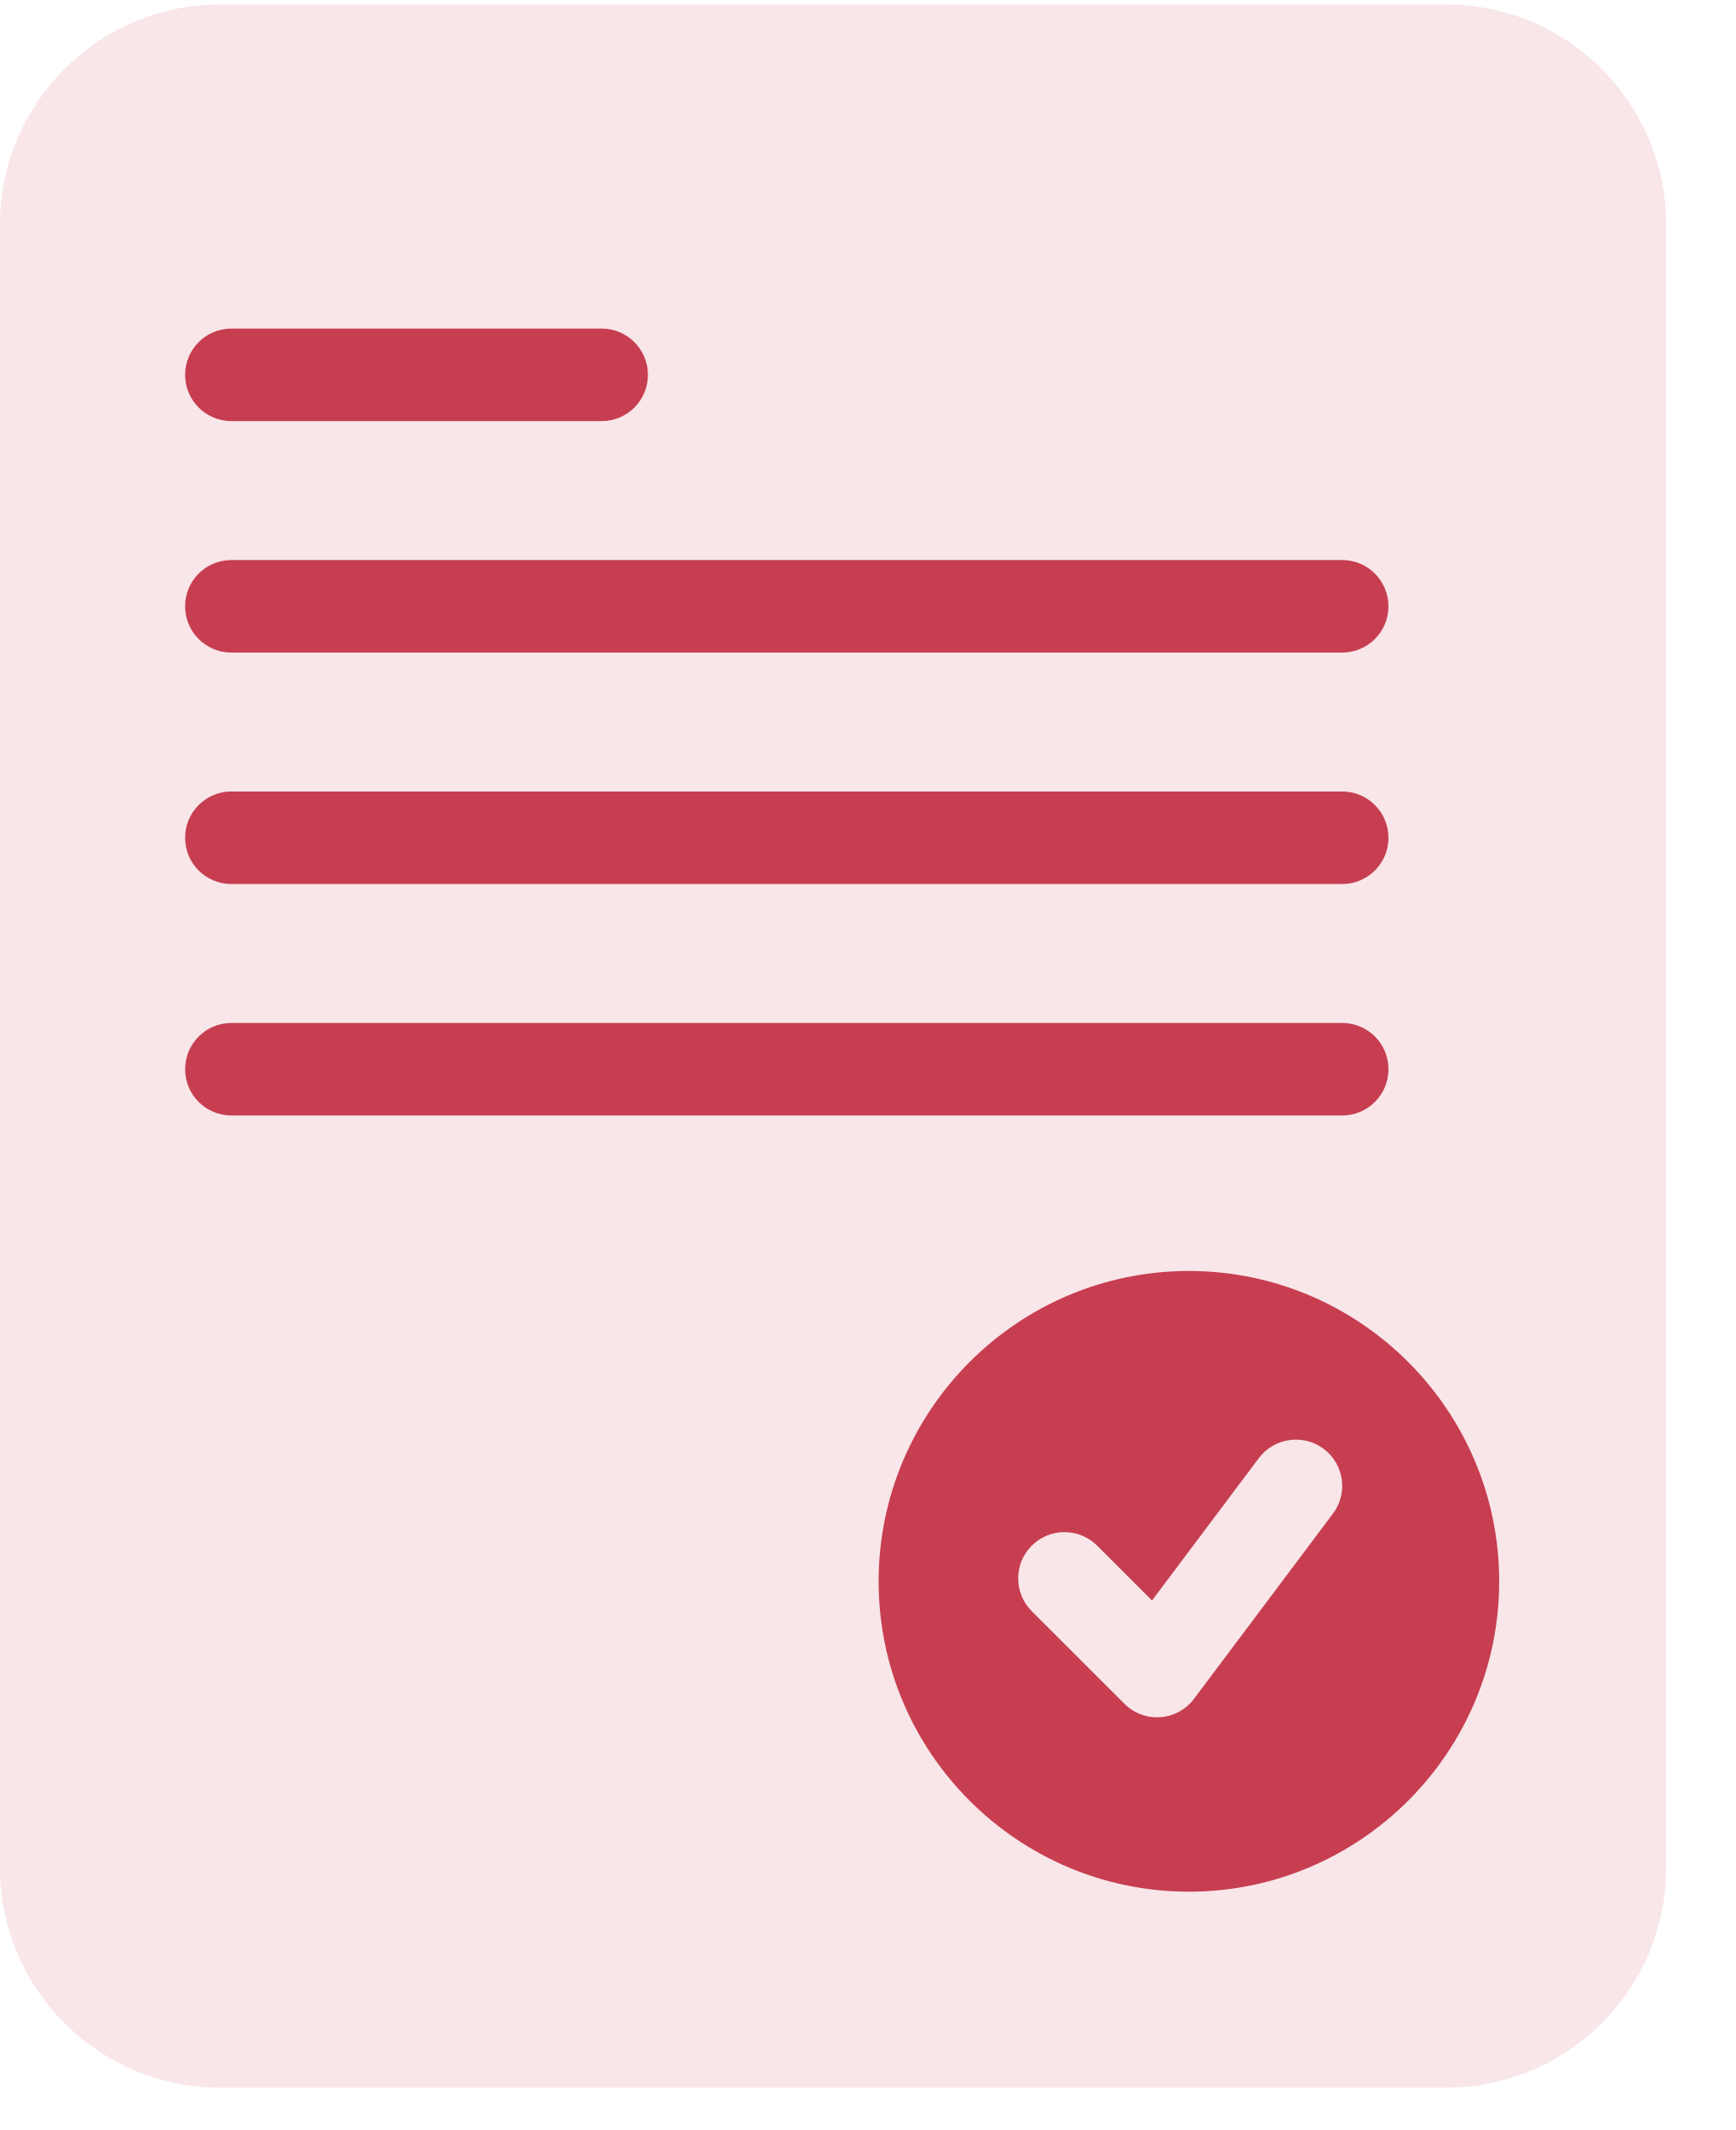
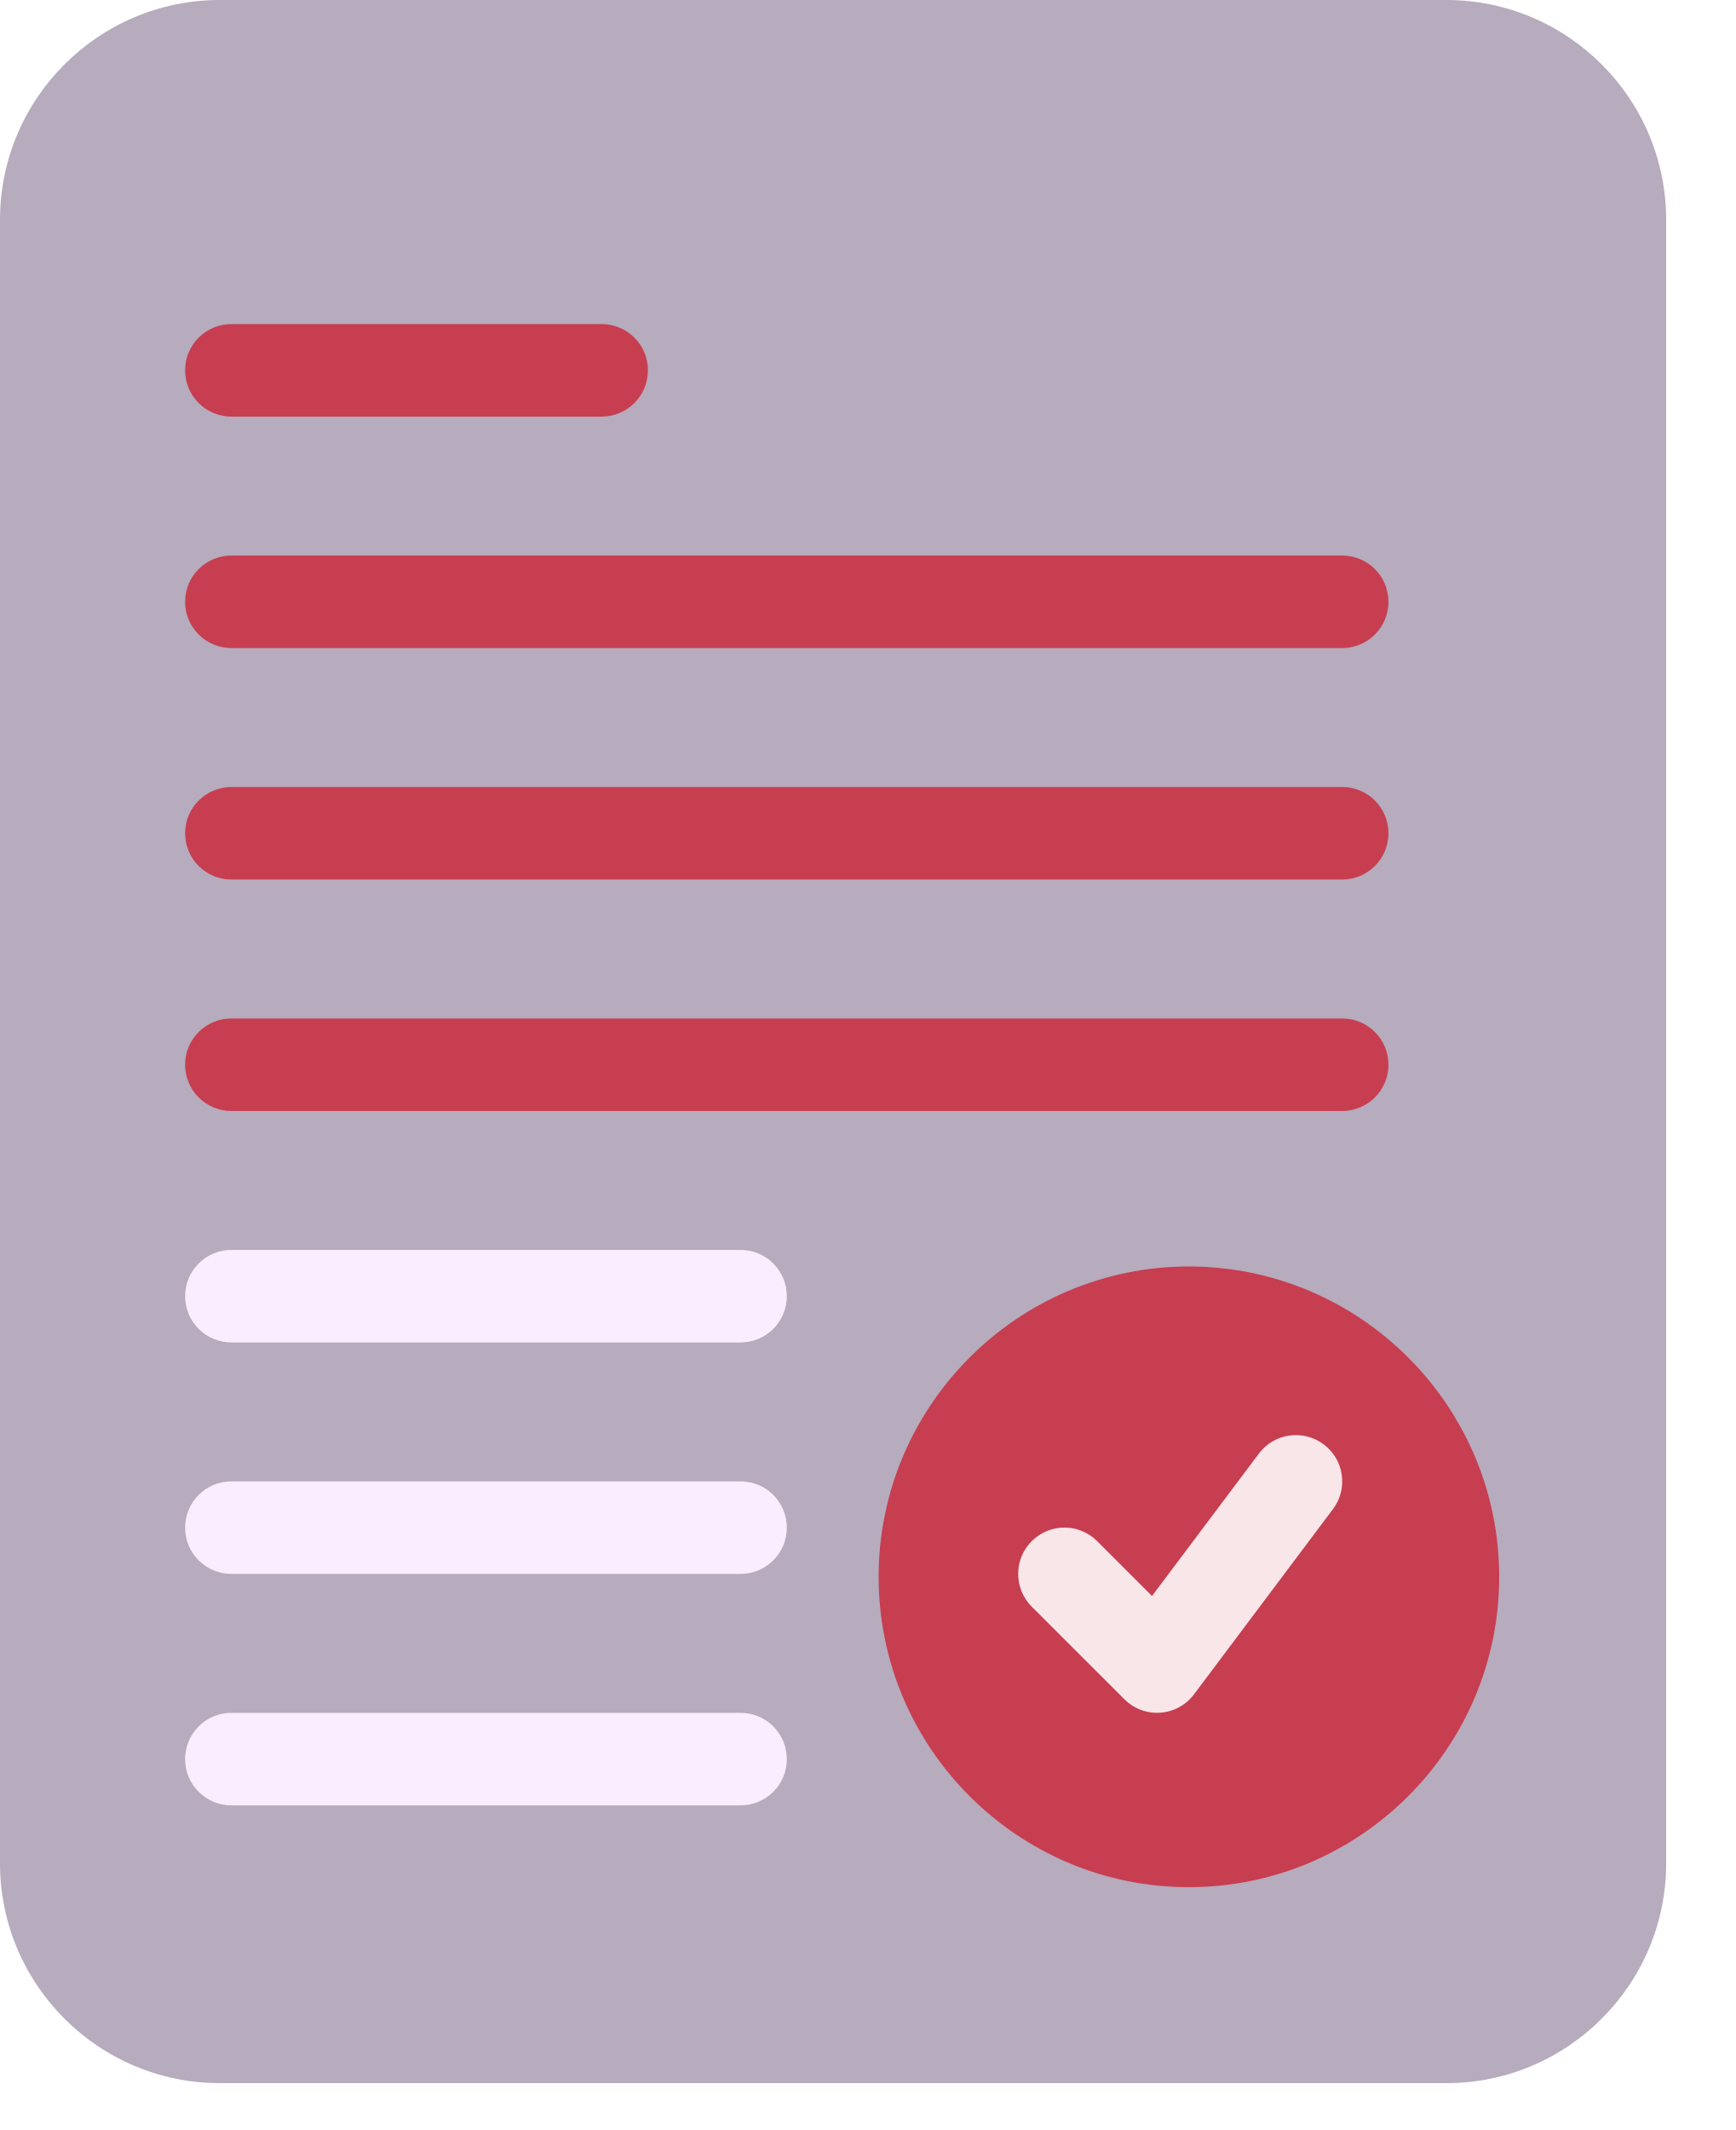
<svg xmlns="http://www.w3.org/2000/svg" width="22" height="27" viewBox="0 0 22 27" fill="none">
-   <rect x="1" y="3" width="19" height="12" fill="#C73E51" />
-   <rect x="11" y="15" width="9" height="9" fill="#C73E51" />
-   <rect x="2" y="15" width="9" height="9" fill="#F8E6E9" />
-   <path d="M15.961 18.483L14.606 20.288L13.911 19.593C13.681 19.364 13.31 19.364 13.081 19.593C12.852 19.823 12.852 20.193 13.081 20.423L14.255 21.596C14.366 21.708 14.515 21.769 14.67 21.769C14.684 21.769 14.698 21.768 14.712 21.767C14.881 21.755 15.037 21.67 15.139 21.534L16.9 19.187C17.095 18.928 17.042 18.56 16.783 18.366C16.523 18.172 16.155 18.224 15.961 18.483Z" fill="#F8E6E9" />
-   <path d="M18.338 0.057H2.787C1.25 0.057 0 1.308 0 2.844V23.676C0 25.213 1.25 26.463 2.787 26.463H18.338C19.875 26.463 21.125 25.213 21.125 23.676V2.844C21.125 1.308 19.875 0.057 18.338 0.057ZM2.934 4.165H7.628C7.952 4.165 8.215 4.427 8.215 4.752C8.215 5.076 7.952 5.338 7.628 5.338H2.934C2.61 5.338 2.347 5.076 2.347 4.752C2.347 4.427 2.61 4.165 2.934 4.165ZM2.934 7.099H17.017C17.341 7.099 17.604 7.361 17.604 7.686C17.604 8.01 17.341 8.272 17.017 8.272H2.934C2.61 8.272 2.347 8.01 2.347 7.686C2.347 7.361 2.61 7.099 2.934 7.099ZM2.934 10.033H17.017C17.341 10.033 17.604 10.295 17.604 10.62C17.604 10.944 17.341 11.206 17.017 11.206H2.934C2.61 11.206 2.347 10.944 2.347 10.62C2.347 10.295 2.61 10.033 2.934 10.033ZM2.934 12.967H17.017C17.341 12.967 17.604 13.229 17.604 13.554C17.604 13.878 17.341 14.14 17.017 14.14H2.934C2.61 14.14 2.347 13.878 2.347 13.554C2.347 13.229 2.61 12.967 2.934 12.967ZM9.389 22.942H2.934C2.61 22.942 2.347 22.68 2.347 22.356C2.347 22.031 2.61 21.769 2.934 21.769H9.389C9.713 21.769 9.976 22.031 9.976 22.356C9.976 22.68 9.713 22.942 9.389 22.942ZM9.389 20.009H2.934C2.61 20.009 2.347 19.746 2.347 19.422C2.347 19.097 2.61 18.835 2.934 18.835H9.389C9.713 18.835 9.976 19.097 9.976 19.422C9.976 19.746 9.713 20.009 9.389 20.009ZM9.389 17.075H2.934C2.61 17.075 2.347 16.812 2.347 16.488C2.347 16.163 2.61 15.901 2.934 15.901H9.389C9.713 15.901 9.976 16.163 9.976 16.488C9.976 16.812 9.713 17.075 9.389 17.075ZM15.074 23.979C12.904 23.979 11.14 22.214 11.14 20.046C11.14 17.877 12.904 16.111 15.074 16.111C17.243 16.111 19.008 17.877 19.008 20.046C19.008 22.214 17.243 23.979 15.074 23.979Z" fill="#F8E6E9" />
+   <rect x="1" y="2.943" width="19" height="12" fill="#C73E51" />
+   <rect x="11" y="14.943" width="9" height="9" fill="#C73E51" />
+   <rect x="2" y="14.943" width="9" height="9" fill="#F9EDFF" />
+   <path d="M15.961 18.426L14.606 20.231L13.911 19.536C13.681 19.306 13.31 19.306 13.081 19.536C12.852 19.765 12.852 20.136 13.081 20.366L14.255 21.539C14.366 21.651 14.515 21.712 14.67 21.712C14.684 21.712 14.698 21.711 14.712 21.71C14.881 21.698 15.037 21.613 15.139 21.477L16.9 19.13C17.095 18.871 17.042 18.503 16.783 18.309C16.523 18.115 16.155 18.166 15.961 18.426Z" fill="#F8E6E9" />
+   <path d="M18.338 0H2.787C1.25 0 0 1.25 0 2.787V23.619C0 25.156 1.25 26.406 2.787 26.406H18.338C19.875 26.406 21.125 25.156 21.125 23.619V2.787C21.125 1.25 19.875 0 18.338 0ZM2.934 4.108H7.628C7.952 4.108 8.215 4.37 8.215 4.694C8.215 5.019 7.952 5.281 7.628 5.281H2.934C2.61 5.281 2.347 5.019 2.347 4.694C2.347 4.37 2.61 4.108 2.934 4.108ZM2.934 7.042H17.017C17.341 7.042 17.604 7.304 17.604 7.628C17.604 7.953 17.341 8.215 17.017 8.215H2.934C2.61 8.215 2.347 7.953 2.347 7.628C2.347 7.304 2.61 7.042 2.934 7.042ZM2.934 9.976H17.017C17.341 9.976 17.604 10.238 17.604 10.562C17.604 10.887 17.341 11.149 17.017 11.149H2.934C2.61 11.149 2.347 10.887 2.347 10.562C2.347 10.238 2.61 9.976 2.934 9.976ZM2.934 12.91H17.017C17.341 12.91 17.604 13.172 17.604 13.496C17.604 13.821 17.341 14.083 17.017 14.083H2.934C2.61 14.083 2.347 13.821 2.347 13.496C2.347 13.172 2.61 12.91 2.934 12.91ZM9.389 22.885H2.934C2.61 22.885 2.347 22.623 2.347 22.299C2.347 21.974 2.61 21.712 2.934 21.712H9.389C9.713 21.712 9.976 21.974 9.976 22.299C9.976 22.623 9.713 22.885 9.389 22.885ZM9.389 19.951H2.934C2.61 19.951 2.347 19.689 2.347 19.365C2.347 19.04 2.61 18.778 2.934 18.778H9.389C9.713 18.778 9.976 19.04 9.976 19.365C9.976 19.689 9.713 19.951 9.389 19.951ZM9.389 17.017H2.934C2.61 17.017 2.347 16.755 2.347 16.431C2.347 16.106 2.61 15.844 2.934 15.844H9.389C9.713 15.844 9.976 16.106 9.976 16.431C9.976 16.755 9.713 17.017 9.389 17.017ZM15.074 23.922C12.904 23.922 11.14 22.157 11.14 19.988C11.14 17.82 12.904 16.054 15.074 16.054C17.243 16.054 19.008 17.82 19.008 19.988C19.008 22.157 17.243 23.922 15.074 23.922Z" fill="#B7ABBE" />
</svg>
